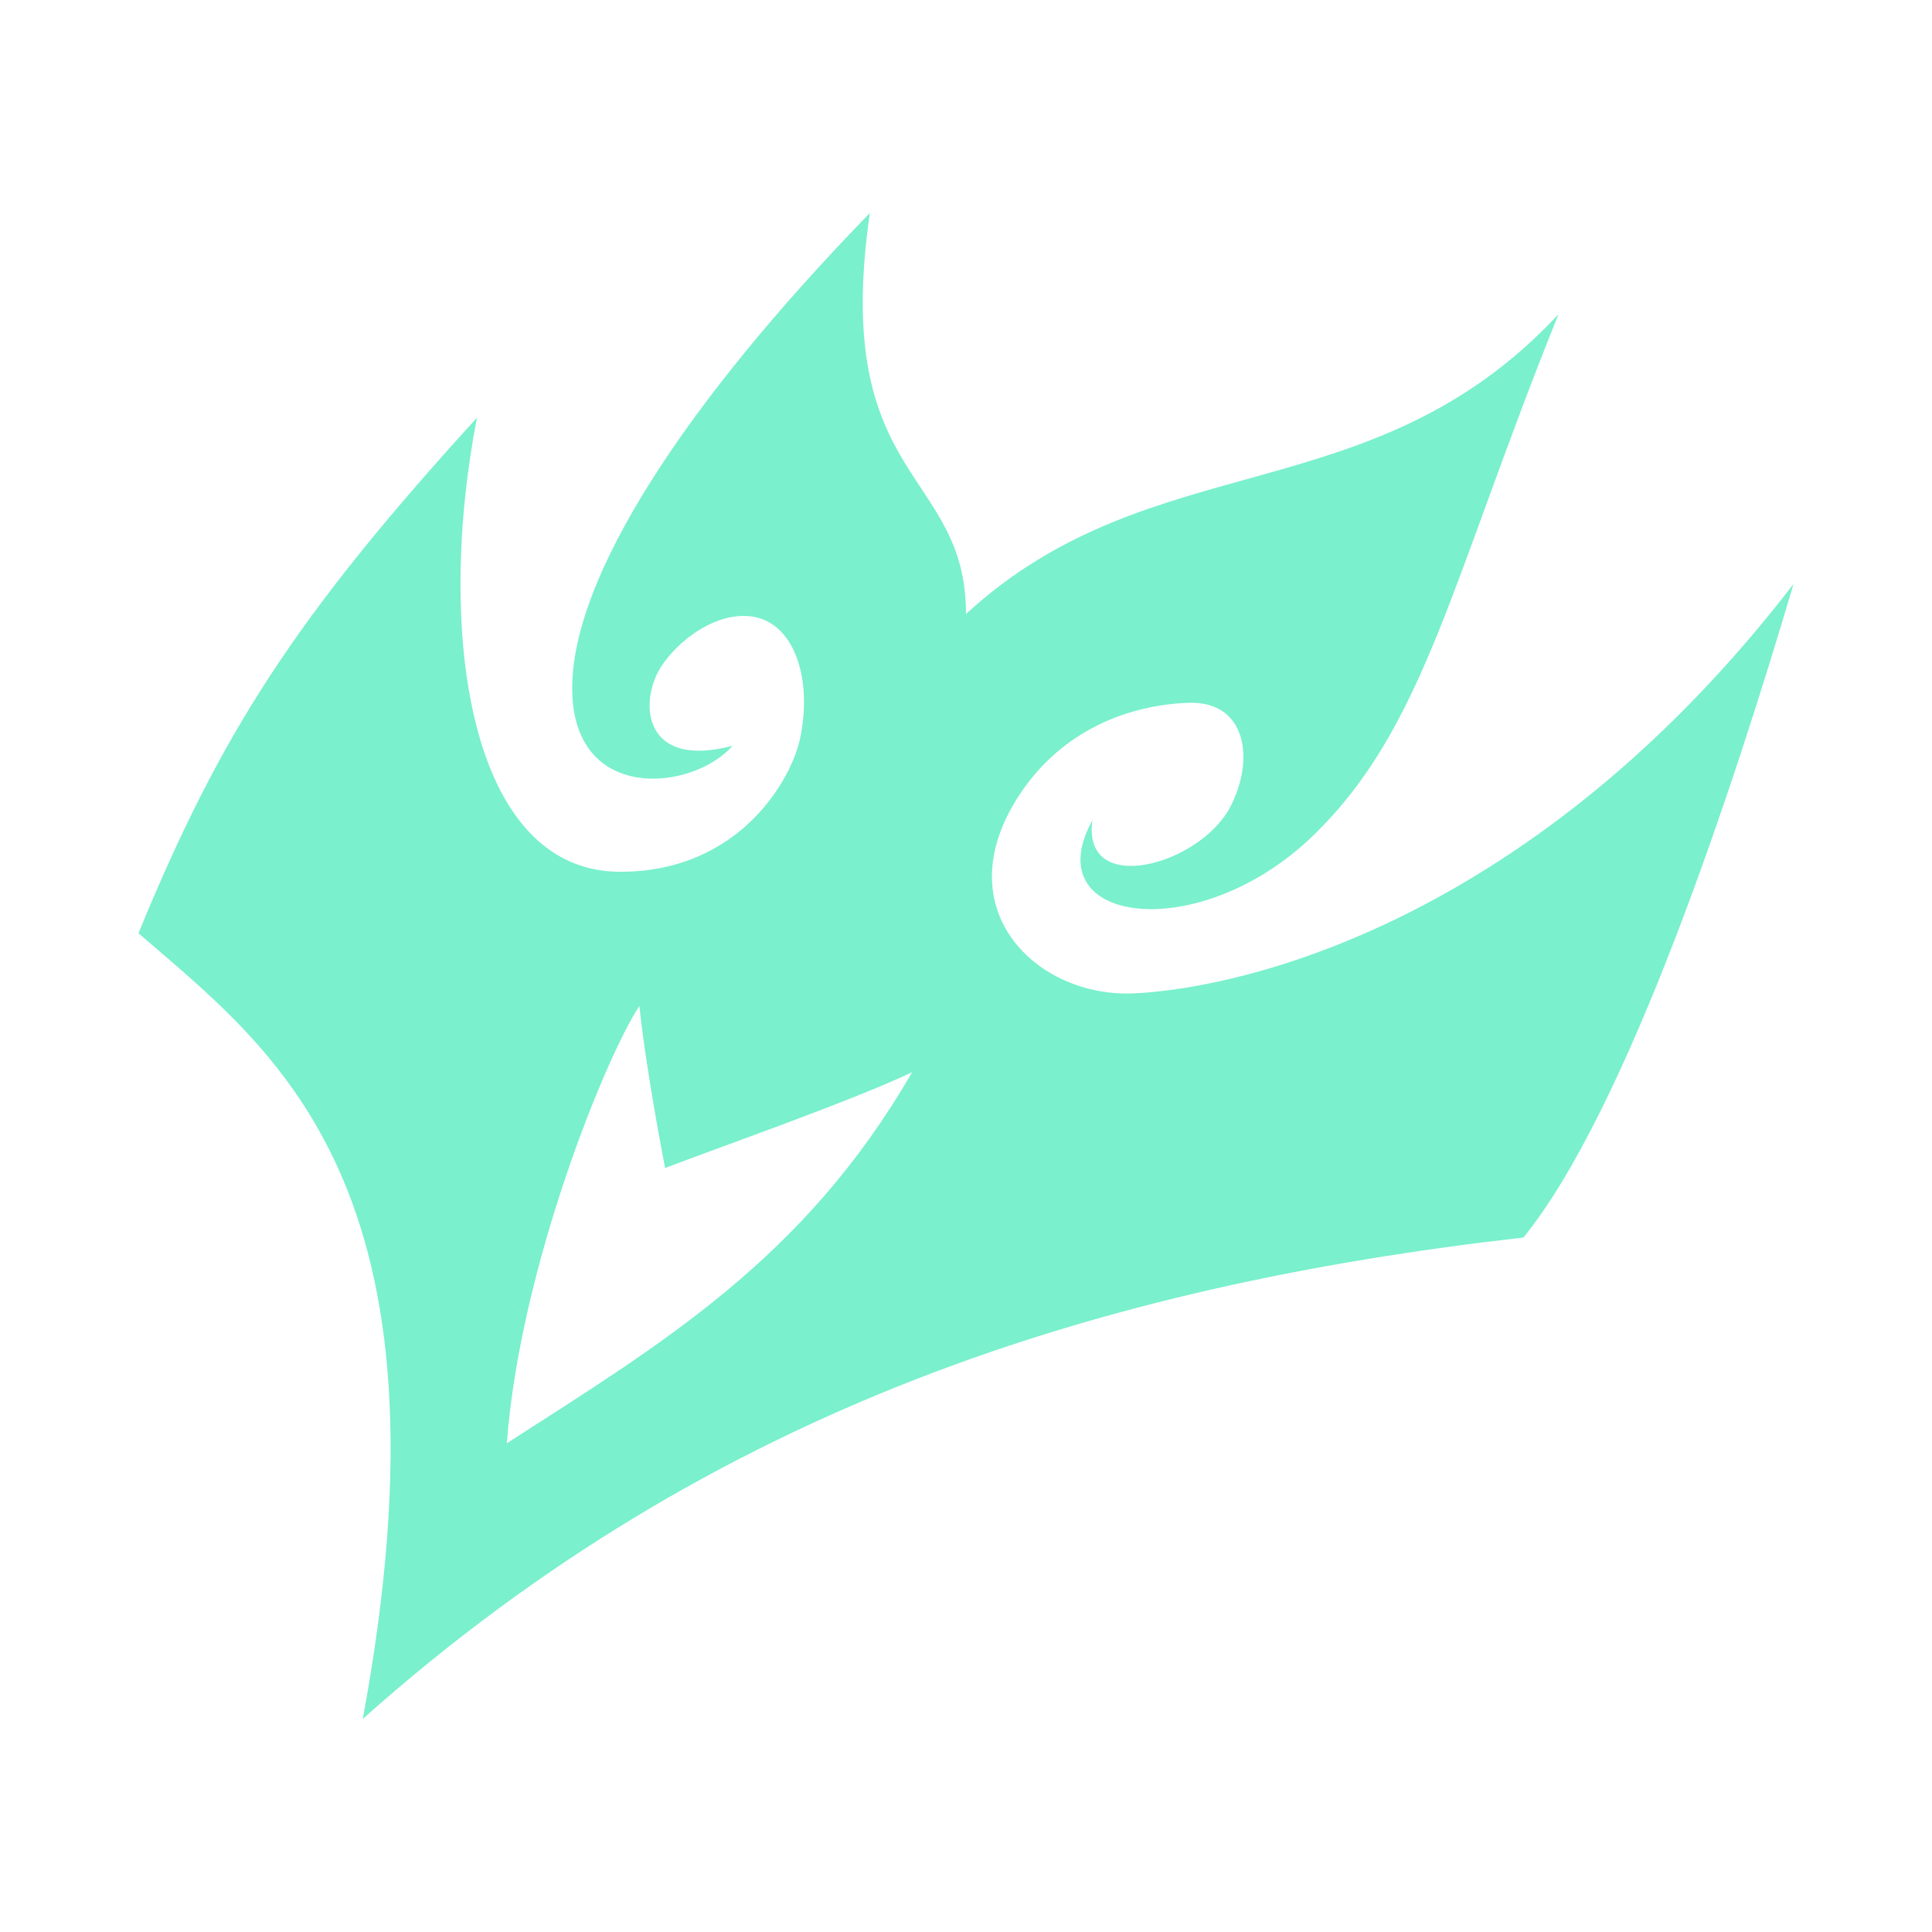
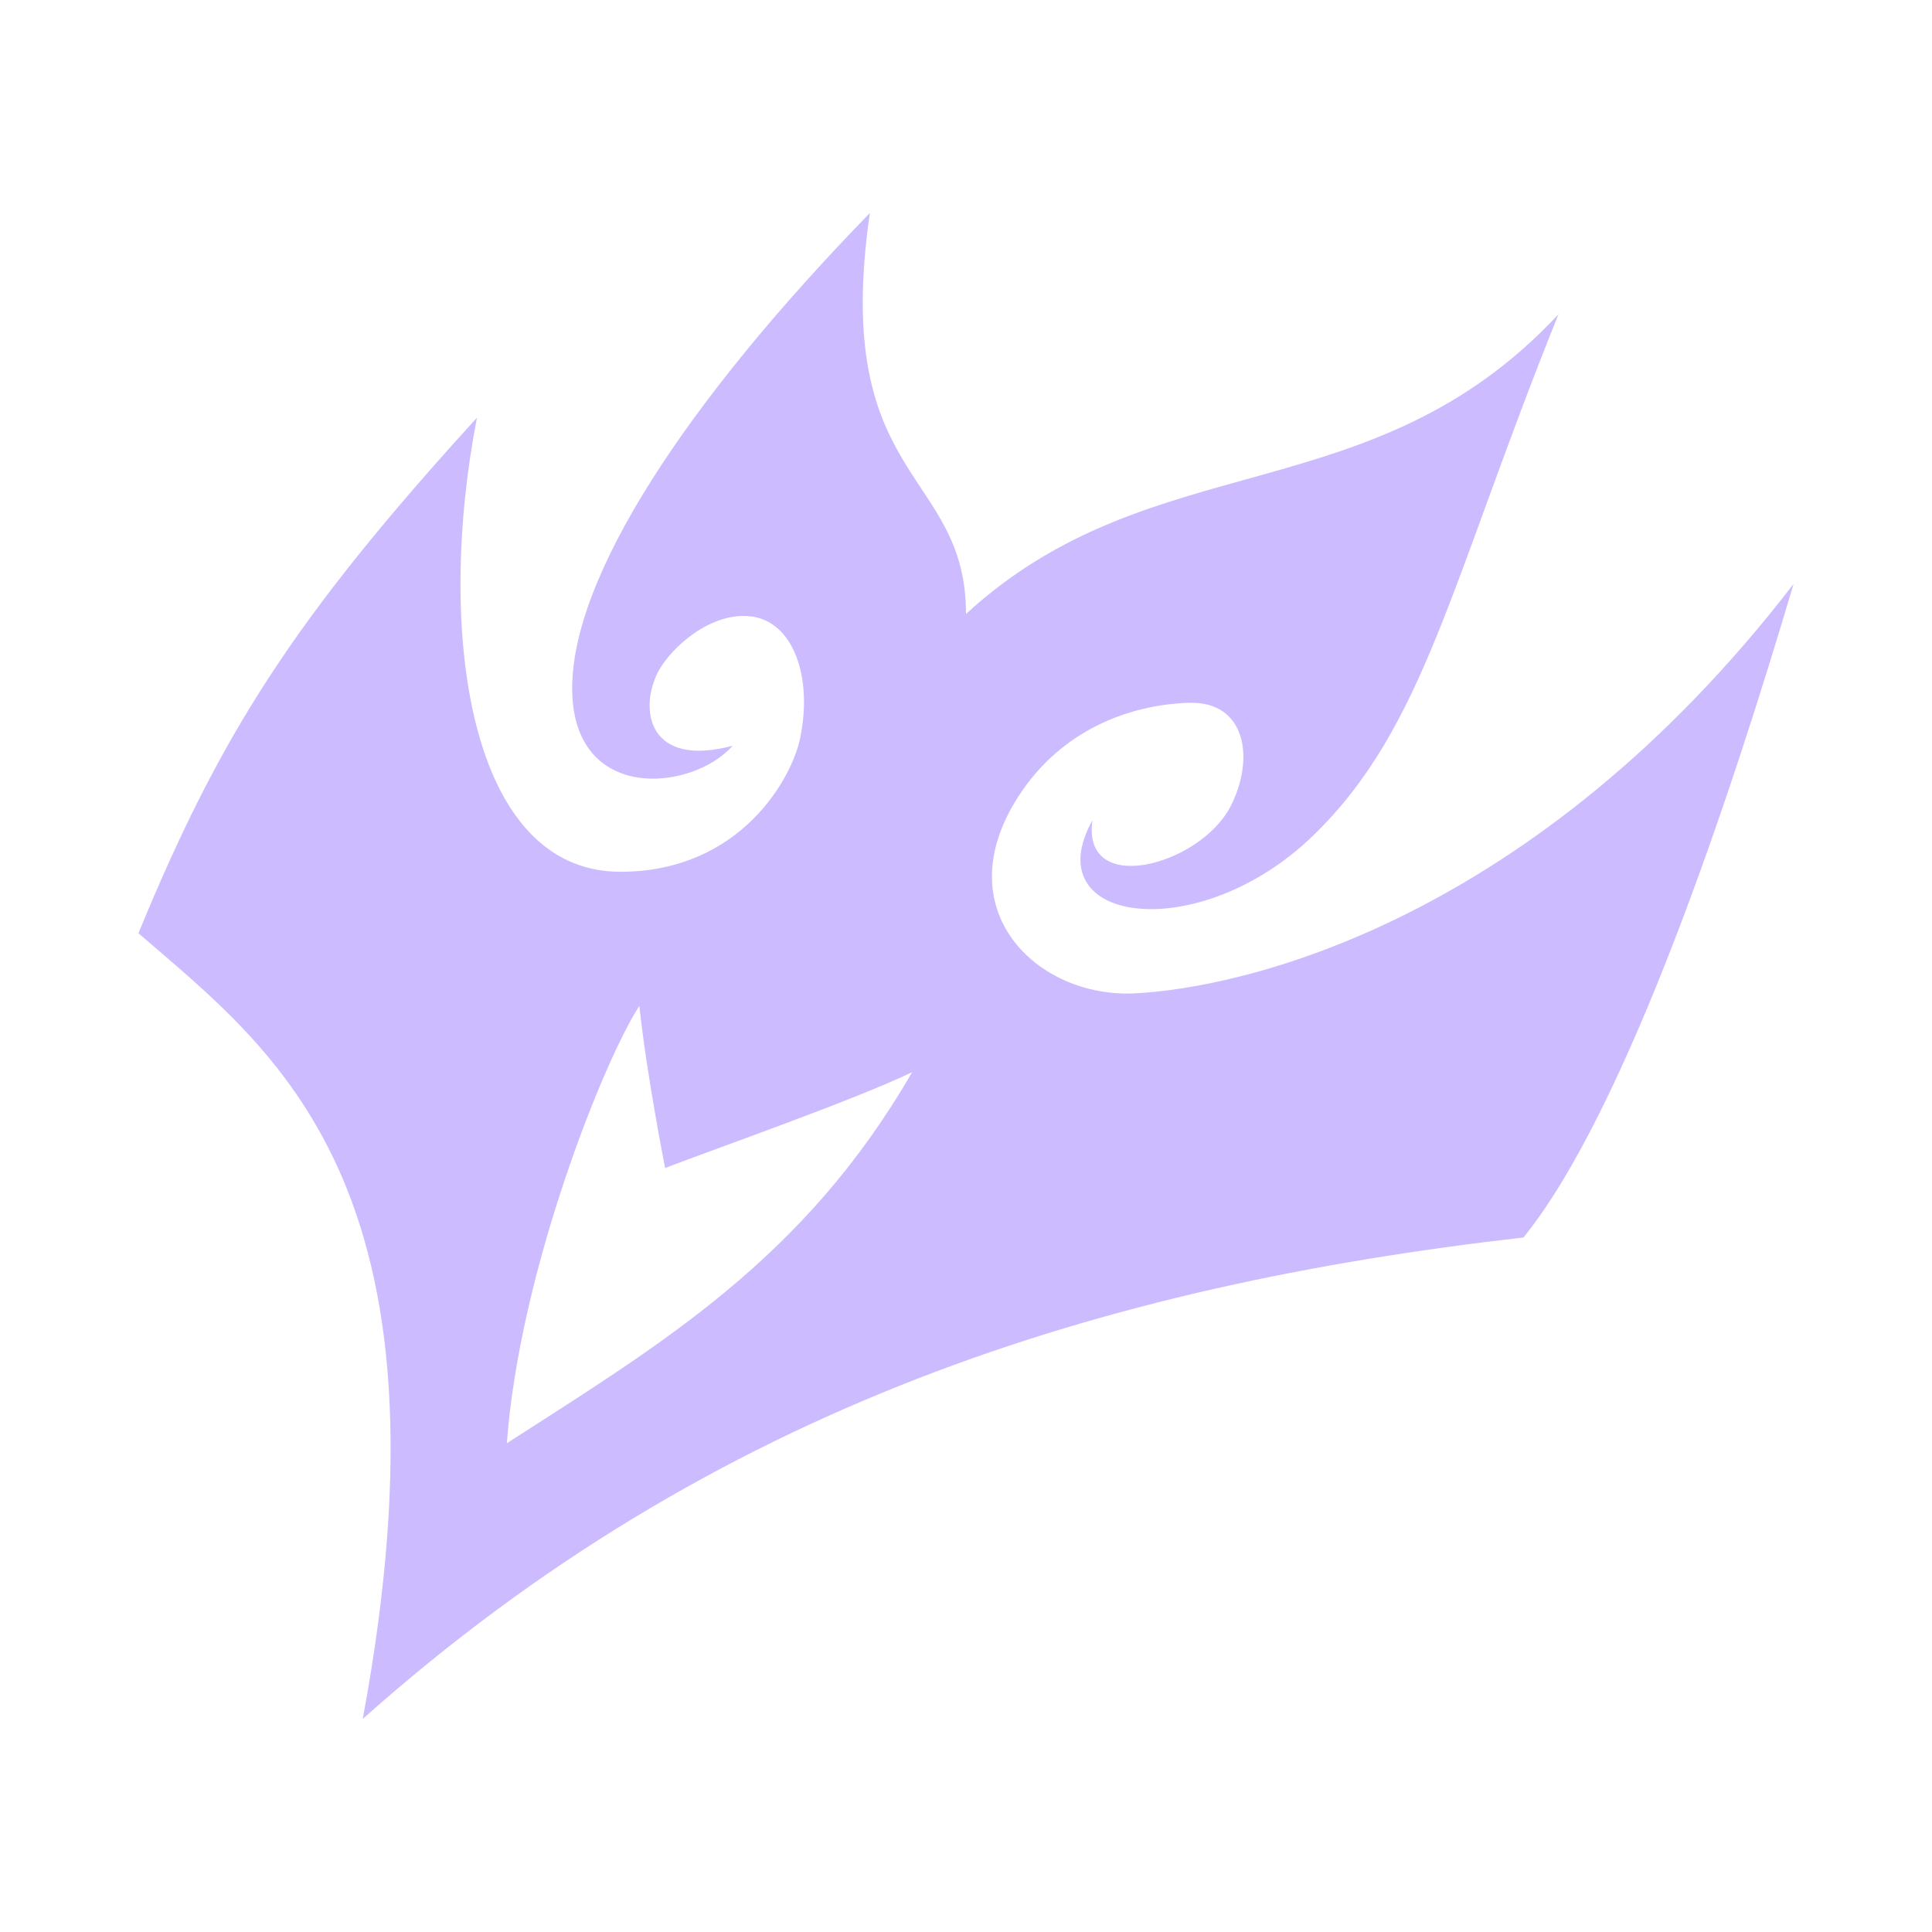
<svg xmlns="http://www.w3.org/2000/svg" id="Layer_3" data-name="Layer 3" viewBox="0 0 300 300">
  <defs>
-     <style>.cls-1{fill:#7af0cd;}</style>
+     <style>.cls-1{fill:#cbf;}</style>
  </defs>
  <path class="cls-1" d="M176.12,154.25c-15.09.72-29.41-13-17.92-30.68,6.79-10.44,17.44-14.14,26.38-14.44s10.33,8.75,6.46,16.16c-4.76,9.11-23.11,14.08-21.41,2.08-8.95,16.15,16.44,19.57,34.18,2.47C221.25,113,225.26,90.31,242,48.8c-29,31.12-63,19.86-92,46.54,0-22.53-21-20.31-14.93-62.26C106.52,62.43,88.62,89.71,88.85,107.2s18.58,15.72,24.92,8.6c-13.14,3.49-14.56-5.63-11.61-11.42,2-3.83,8.21-9.41,14.44-8.67,6.51.78,9.64,9.27,7.65,18.9-1.29,6.3-9.34,20.76-27.92,20.76-23.63,0-28.69-37.48-22.27-70.51-28.25,31-39.83,49.06-52.56,80.05,21.15,18.33,50.23,39,34.83,122,54.5-48.59,115-67.33,180.23-74.75C252.65,172.31,269,122.8,278.5,90.68c-40.32,52.39-85.28,62.75-102.38,63.57ZM78.7,224.13C80.7,197,94,164.2,99.28,156.2c1.11,10.55,4,25.17,4,25.17,7.76-3,29.06-10.43,38.35-14.88-16.77,29.06-39,42.21-62.95,57.63Z" />
</svg>
